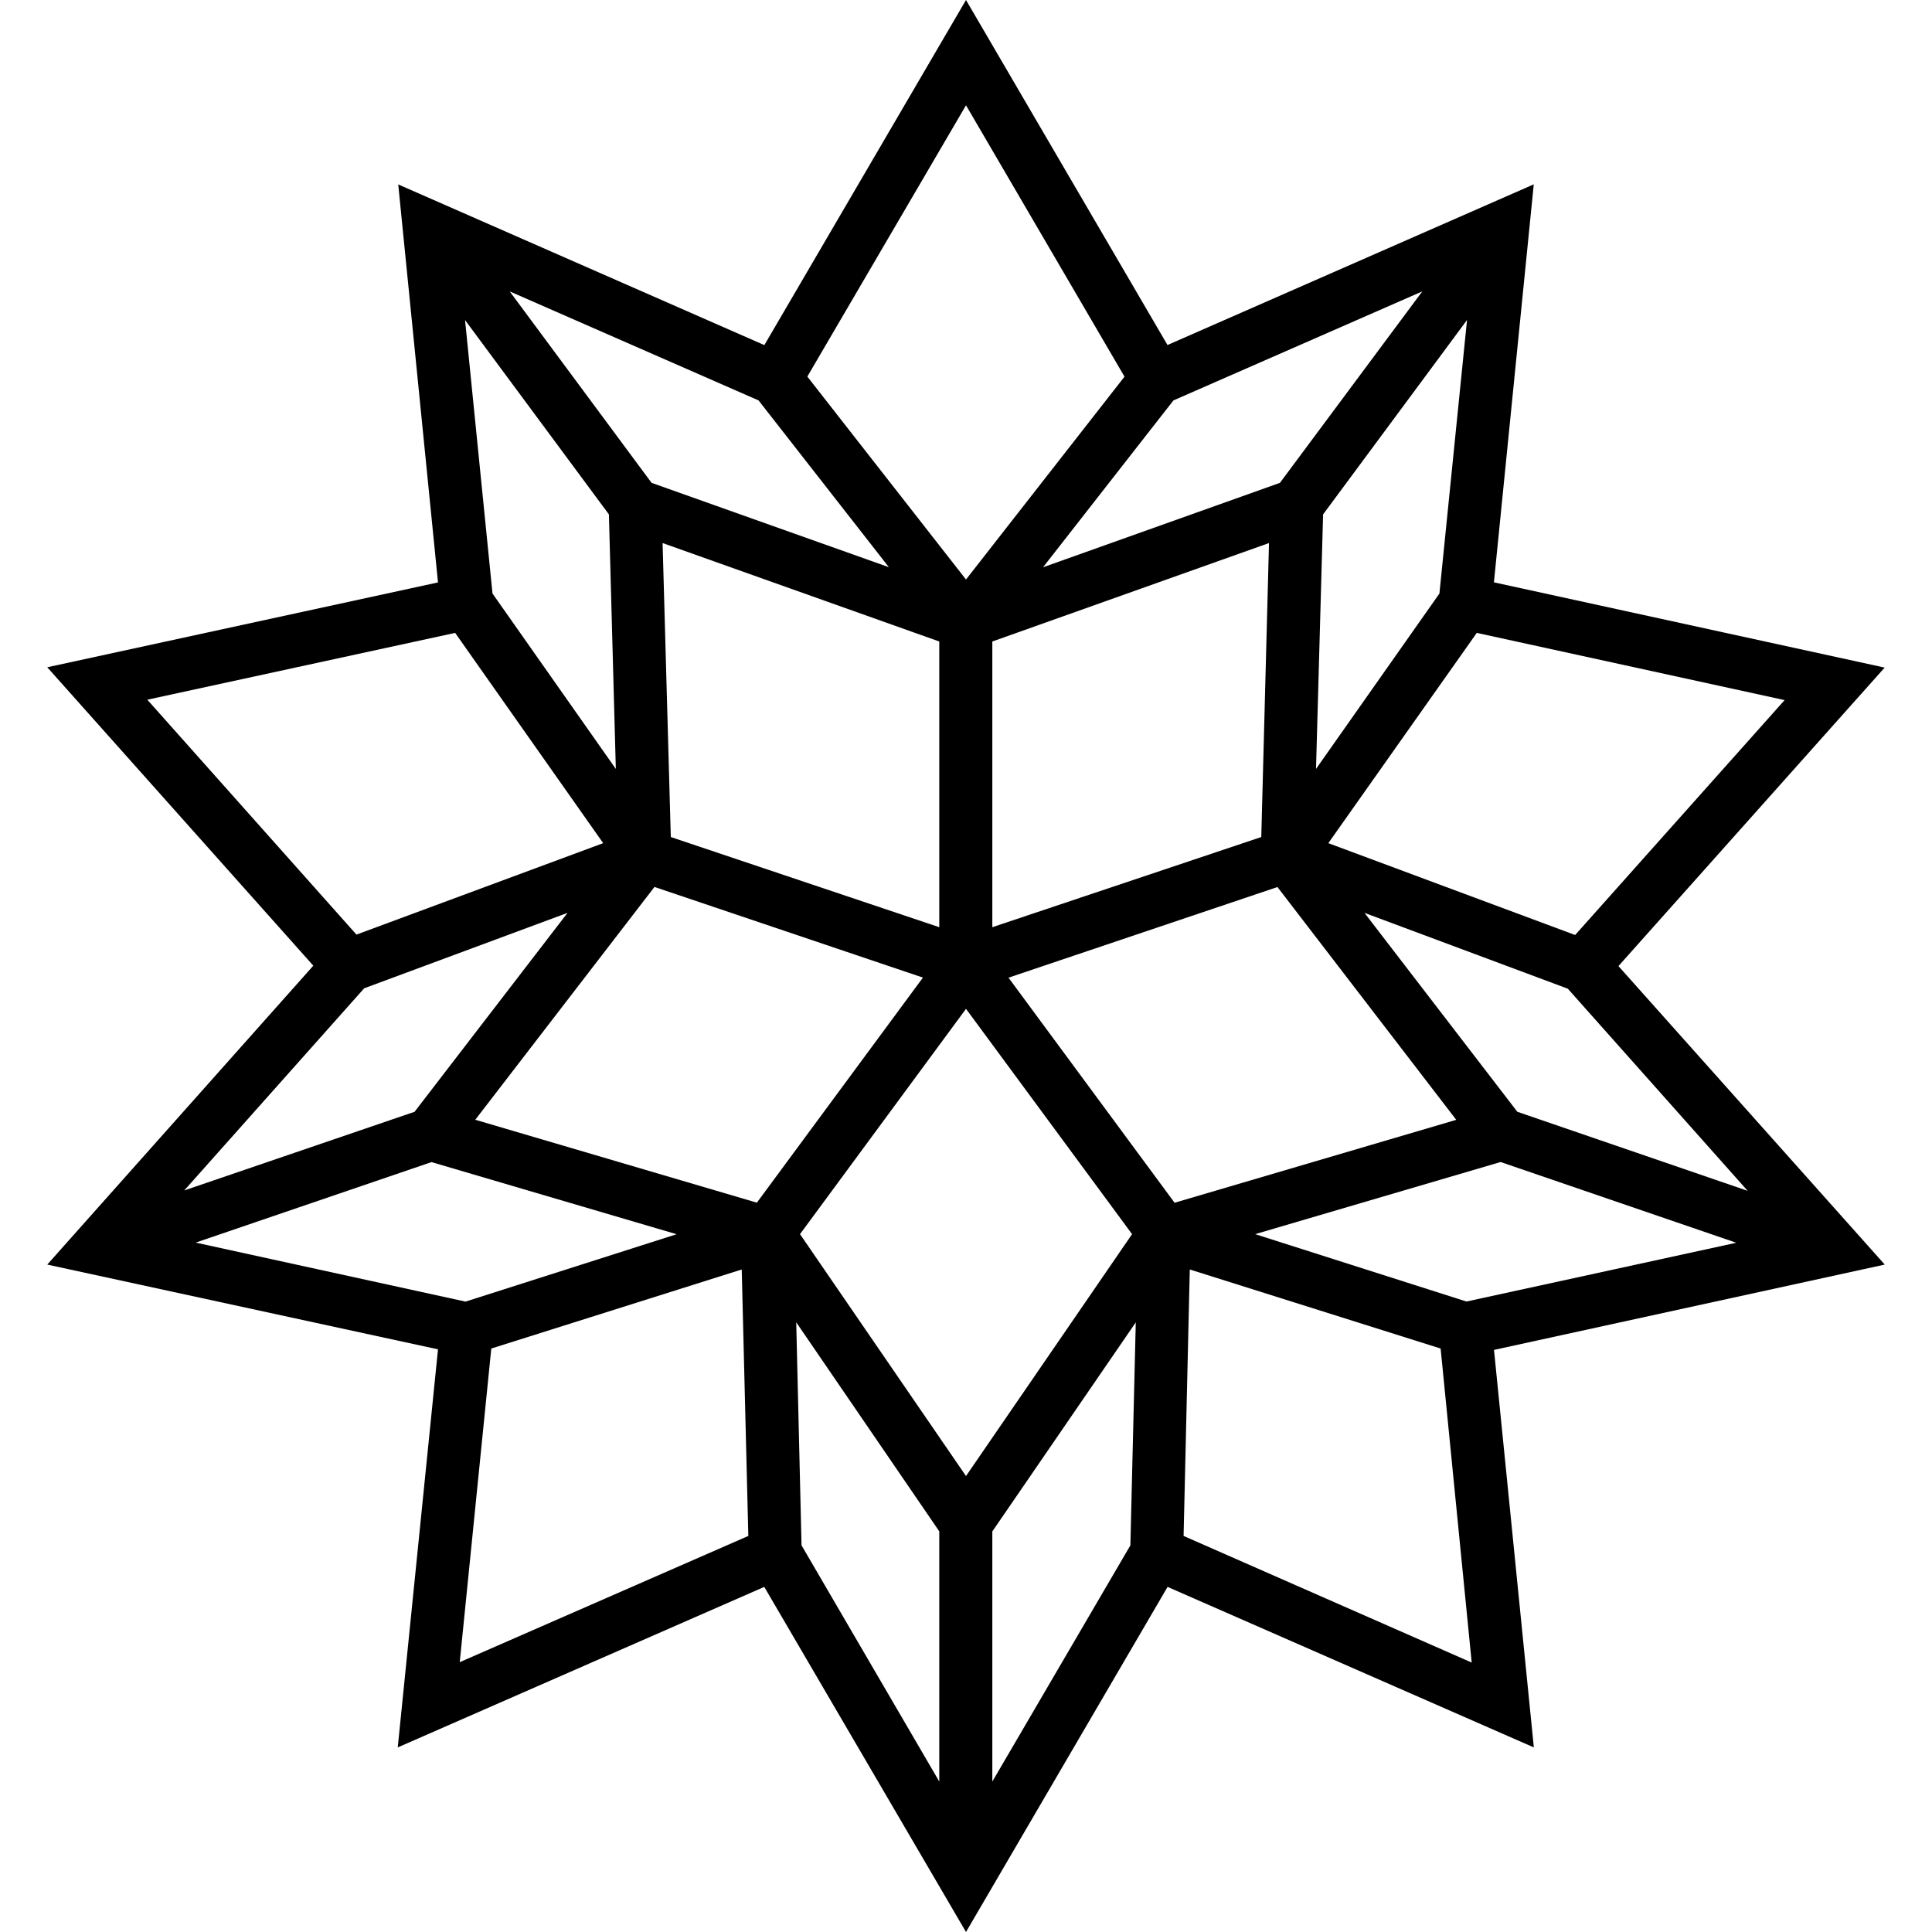
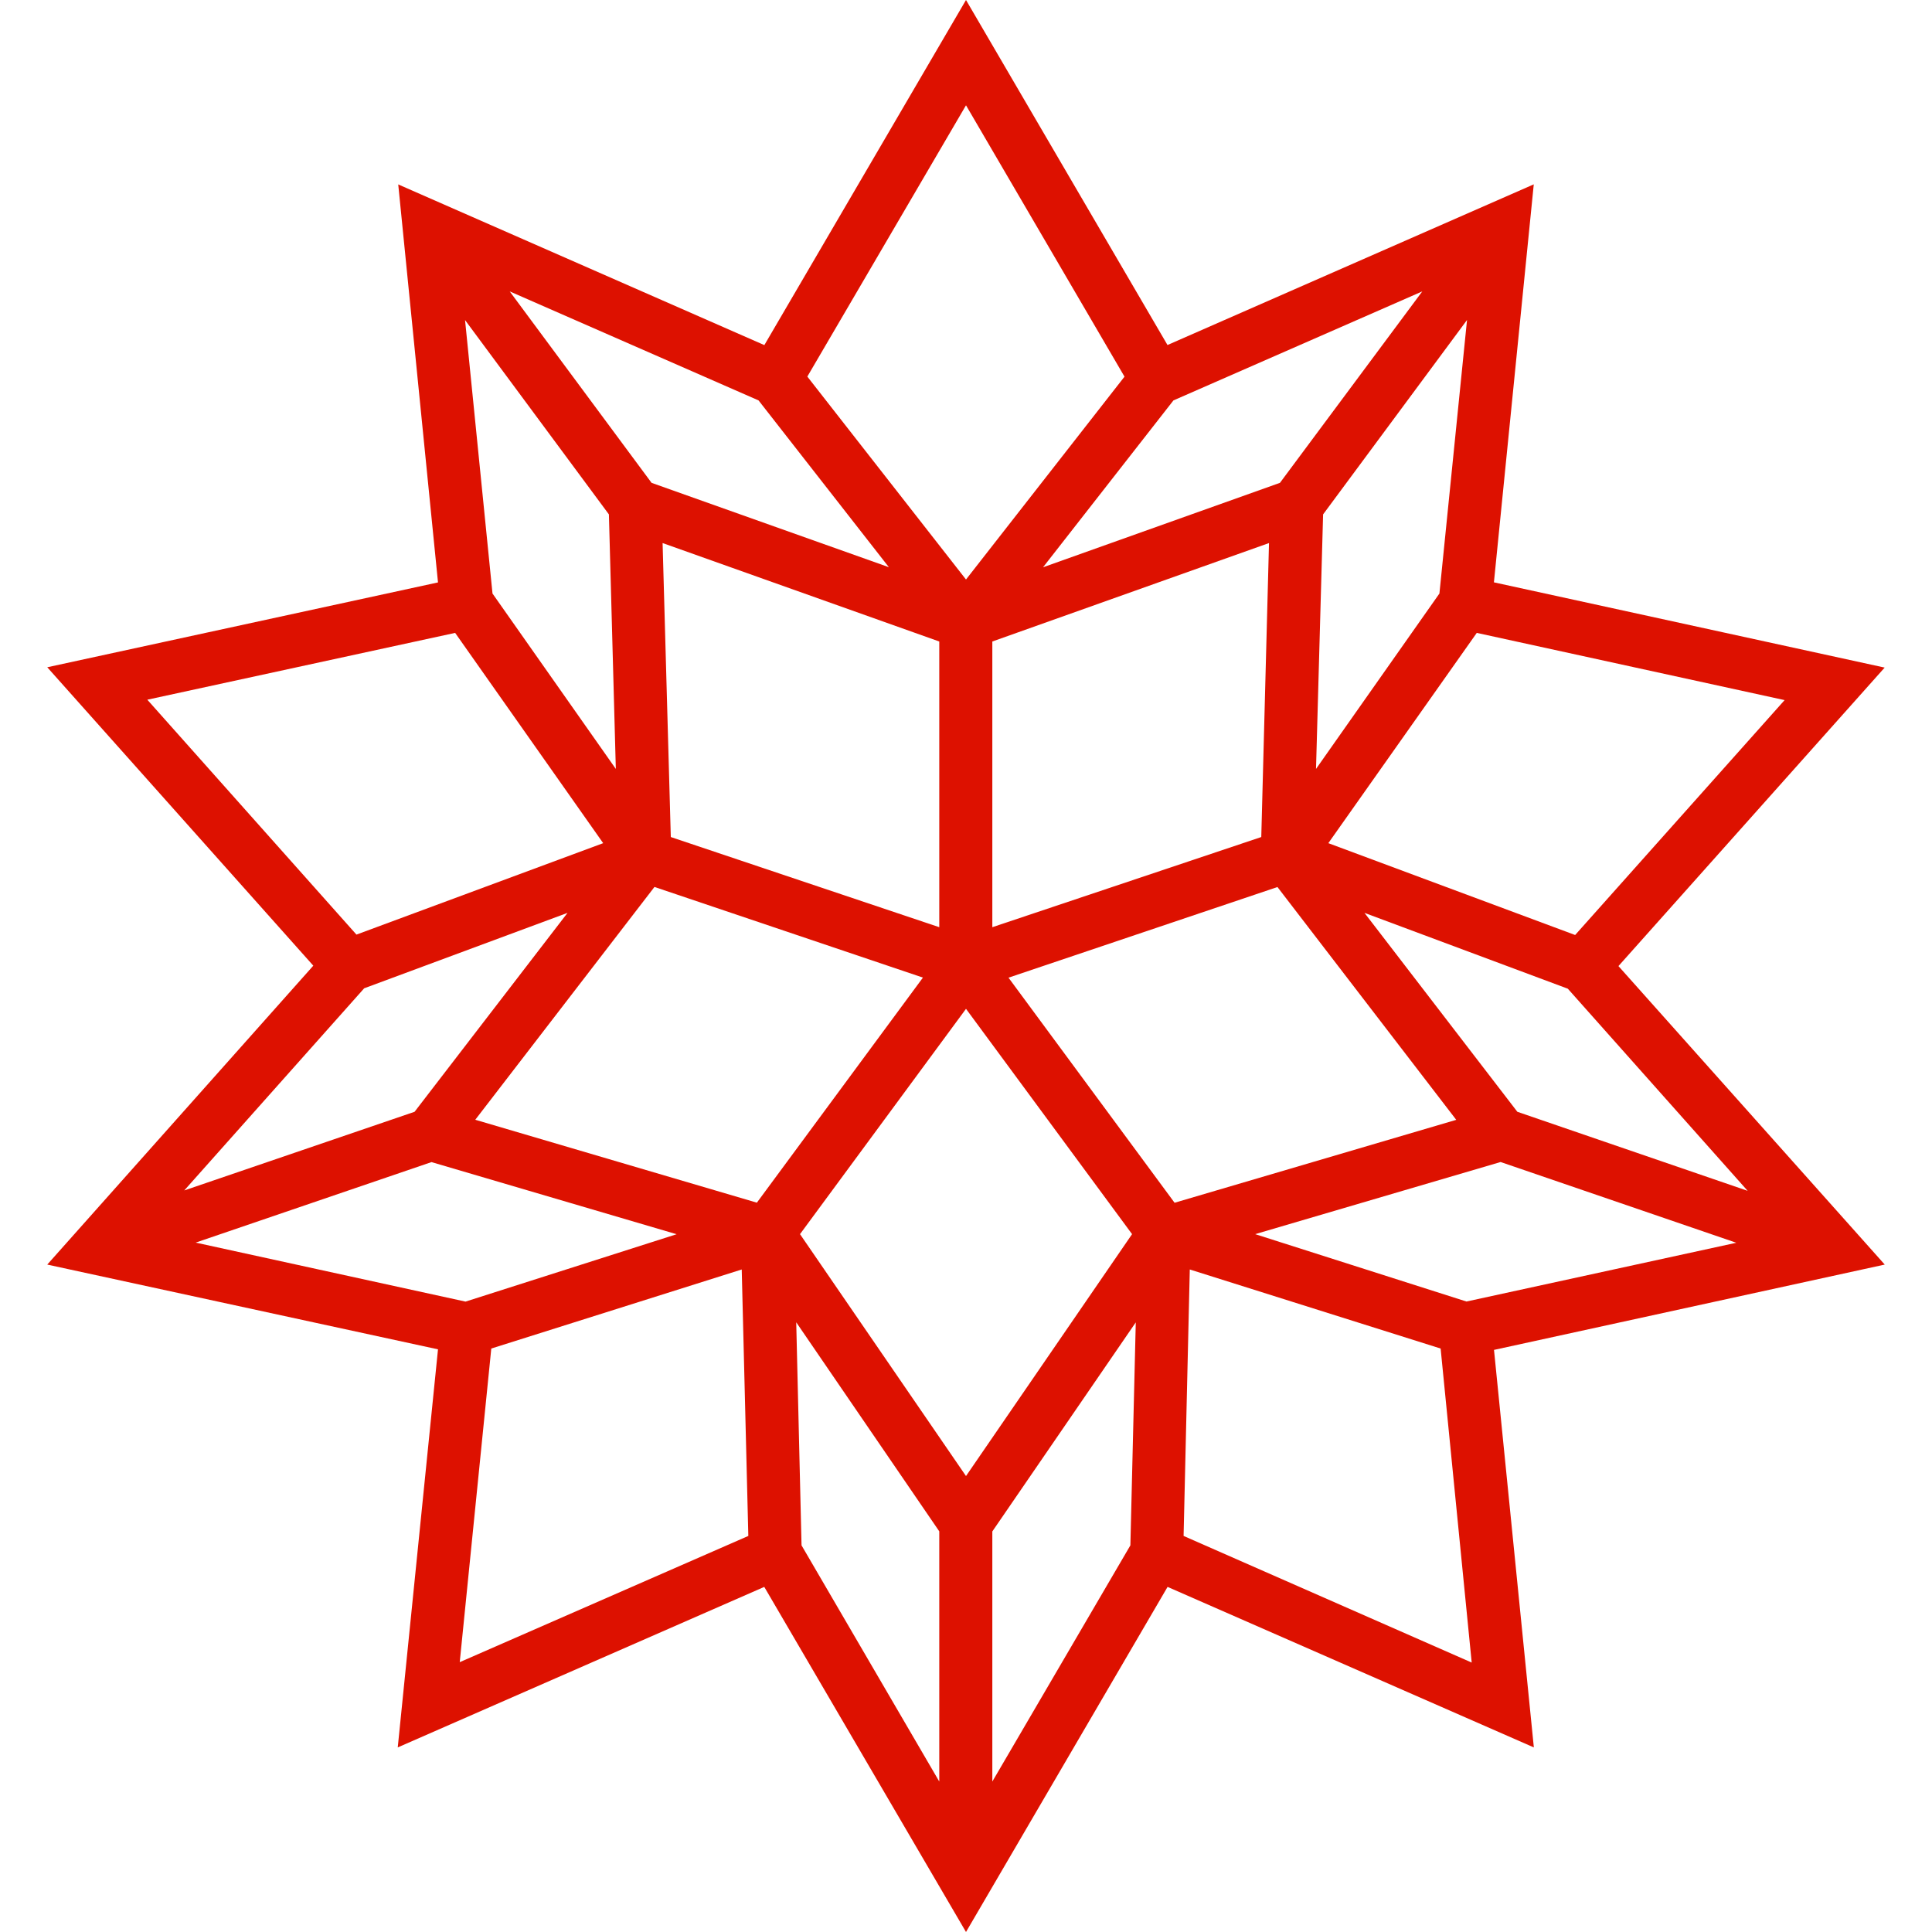
- <svg xmlns="http://www.w3.org/2000/svg" role="img" viewBox="0 0 24 24">
+ <svg xmlns="http://www.w3.org/2000/svg" fill="#DD1100" role="img" viewBox="0 0 24 24">
  <path d="M20.105 12.001l3.307-3.708-4.854-1.059.495-4.944-4.55 1.996L12 0 9.495 4.287 4.947 2.291l.494 4.944L.587 8.289l3.305 3.707-3.305 3.713 4.854 1.053-.5 4.945 4.553-1.994L12 24l2.504-4.287 4.55 1.994-.495-4.938 4.854-1.06-3.308-3.708zm1.605 2.792l-2.861-.982-1.899-2.471 2.526.942 2.234 2.511zm.459-6.096l-2.602 2.918-3.066-1.141 1.844-2.612 3.824.835zm-4.288-1.324l-1.533 2.179.088-3.162 1.788-2.415-.343 3.398zm-3.304-2.399l3.091-1.354L15.9 5.998l-2.943 1.049 1.62-2.073zm1.187 1.772l-.096 3.652-3.341 1.12V7.969l3.437-1.223zM12 1.308l1.969 3.371L12 7.199l-1.971-2.521L12 1.308zM9.423 4.974l1.619 2.072-2.948-1.048L6.332 3.62l3.091 1.354zm2.245 2.995v3.549l-3.335-1.12-.102-3.652 3.437 1.223zM7.564 6.39l.086 3.162-1.532-2.179-.341-3.397L7.564 6.39zM1.83 8.692l3.824-.83 1.839 2.612-3.065 1.136L1.83 8.692zm2.694 3.585l2.526-.937-1.9 2.471-2.861.977 2.235-2.511zm-2.093 3.159l2.929-1 3.045.896-2.622.837-3.352-.733zm3.28 5.212l.392-3.896 3.111-.982.082 3.31-3.585 1.568zm3.691-5.708l-3.498-1.03 2.226-2.892 3.335 1.126-2.063 2.796zm2.266 7.191l-1.711-2.934-.066-2.771 1.777 2.597v3.108zm-1.73-6.8L12 12.532l2.063 2.799L12 18.336l-2.062-3.005zm4.104 3.866l-1.715 2.934v-3.107l1.782-2.597-.067 2.77zm-1.514-7.052l3.341-1.126 2.221 2.892-3.499 1.03-2.063-2.796zm2.175 6.935l.077-3.31 3.116.982.386 3.901-3.579-1.573zm3.514-2.912l-2.625-.837 3.049-.896 2.928 1.003-3.352.73z" />
</svg>
